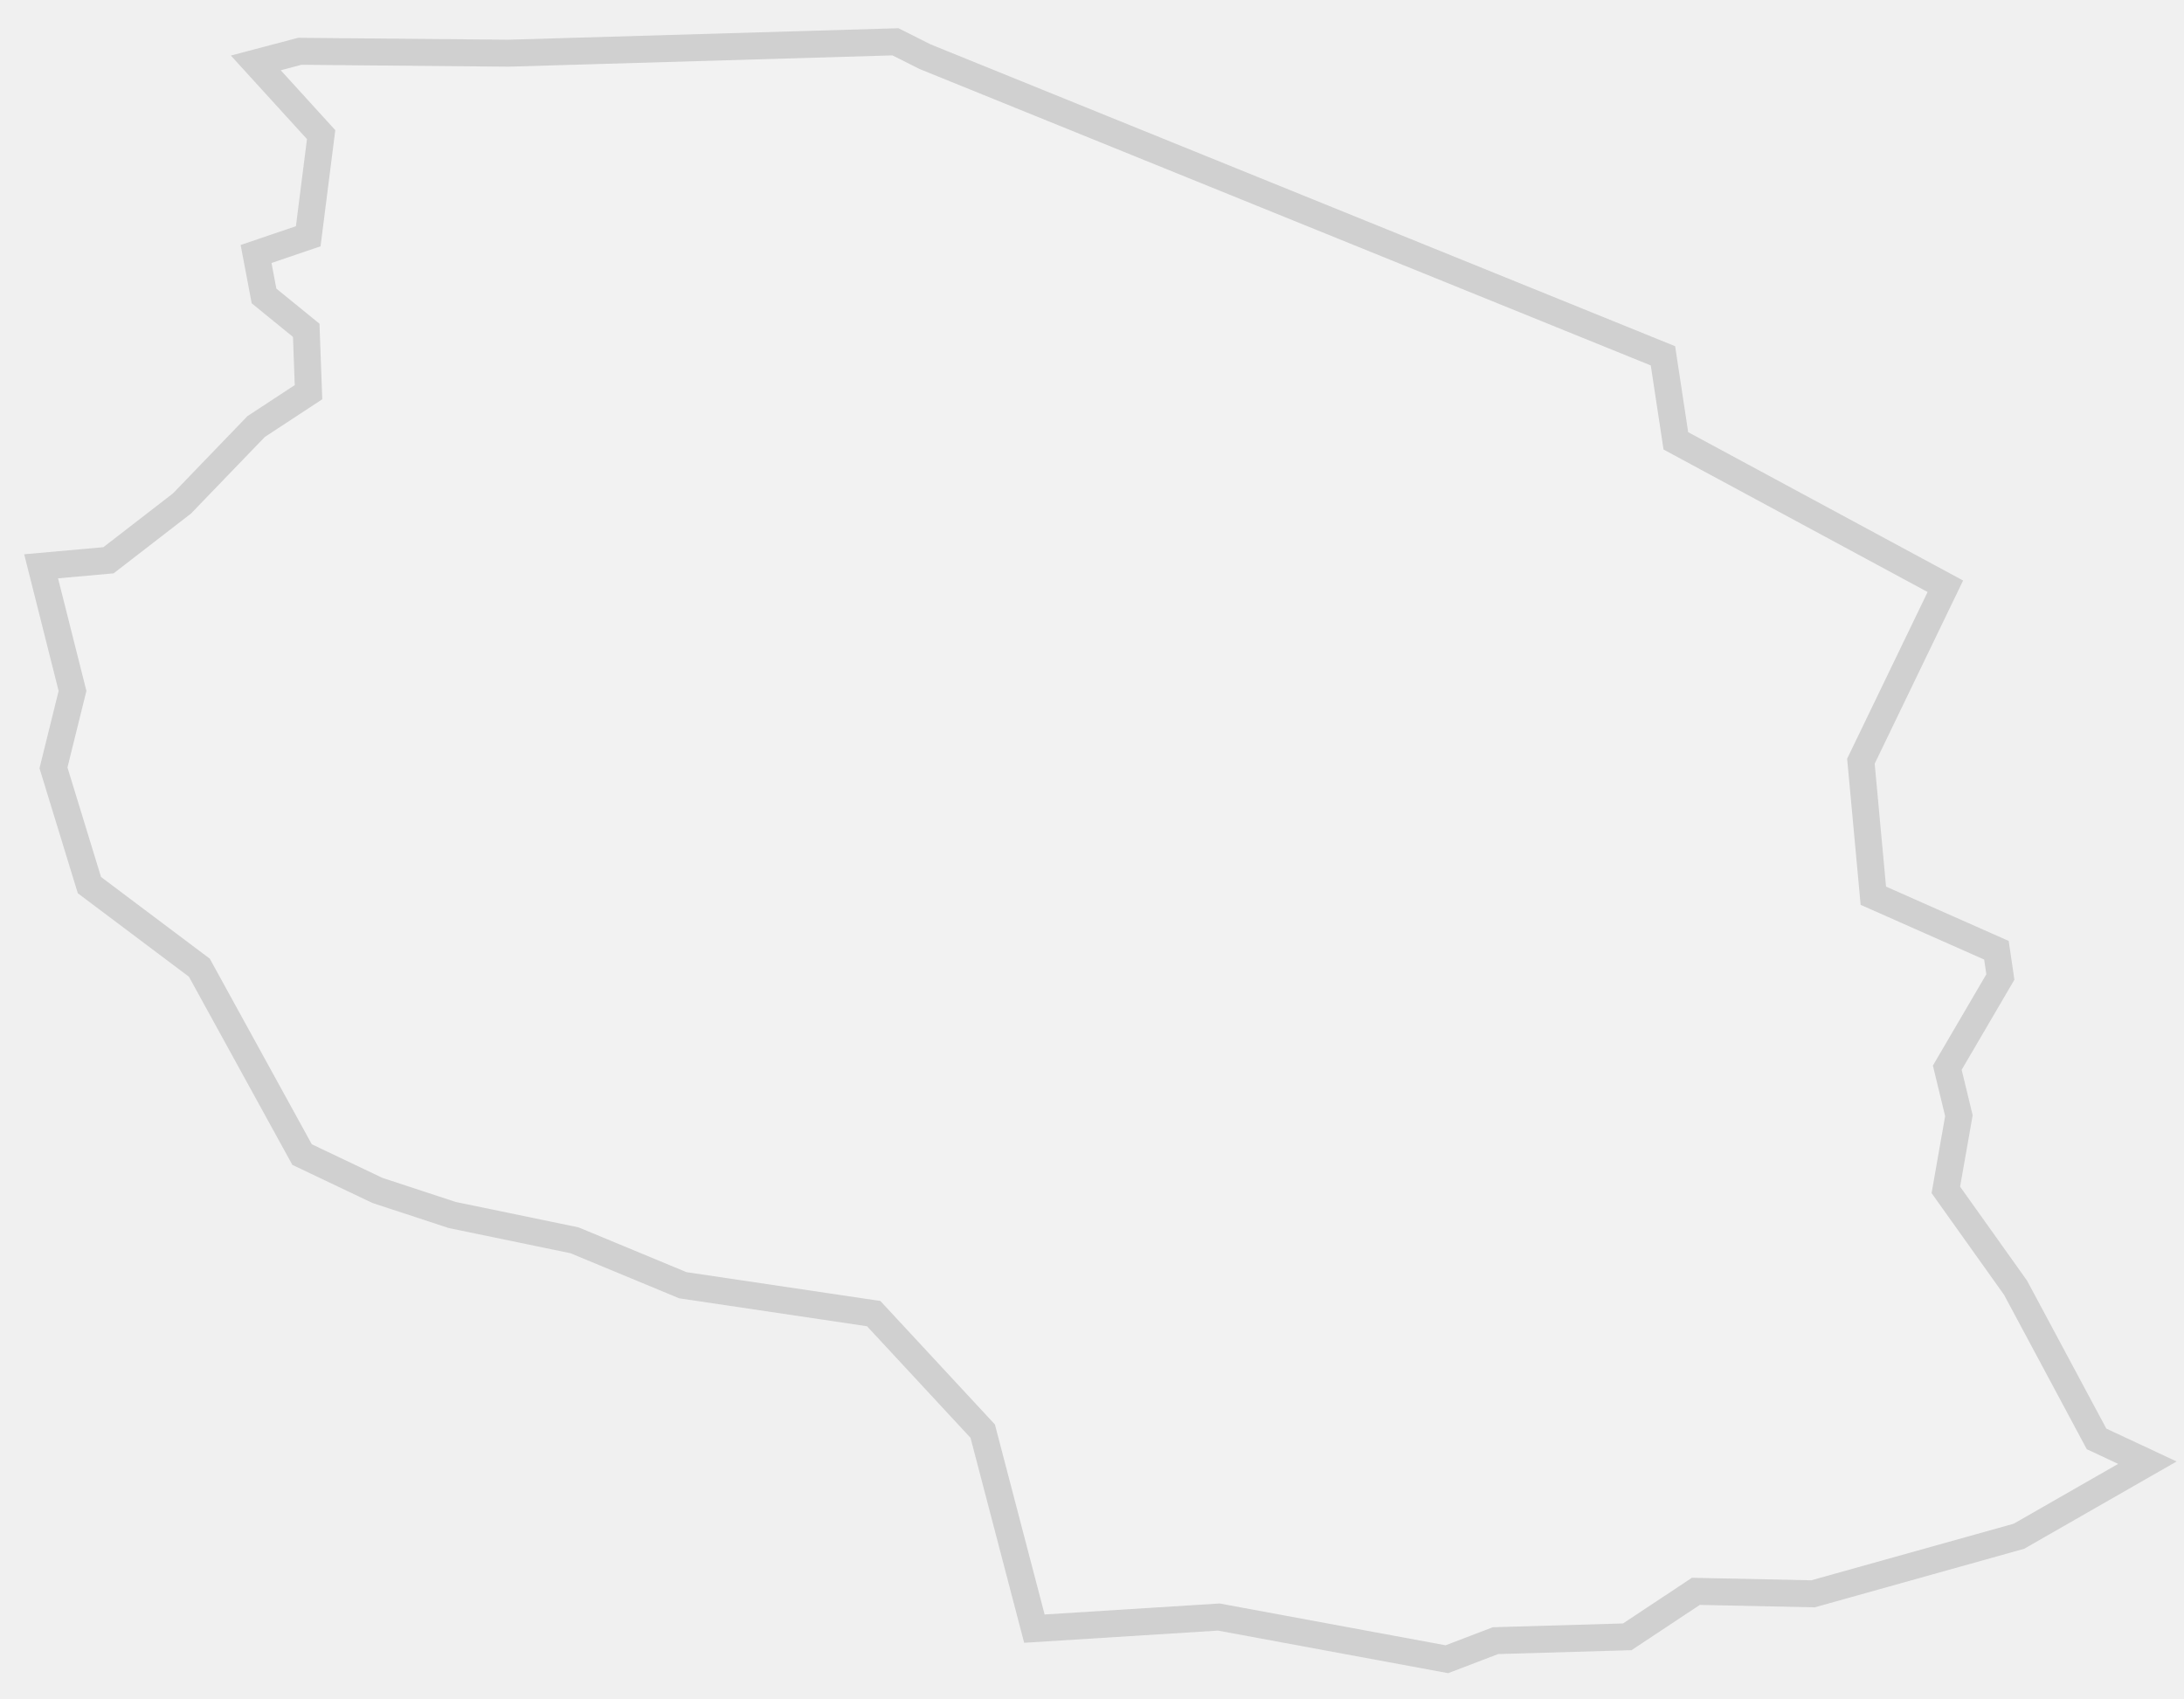
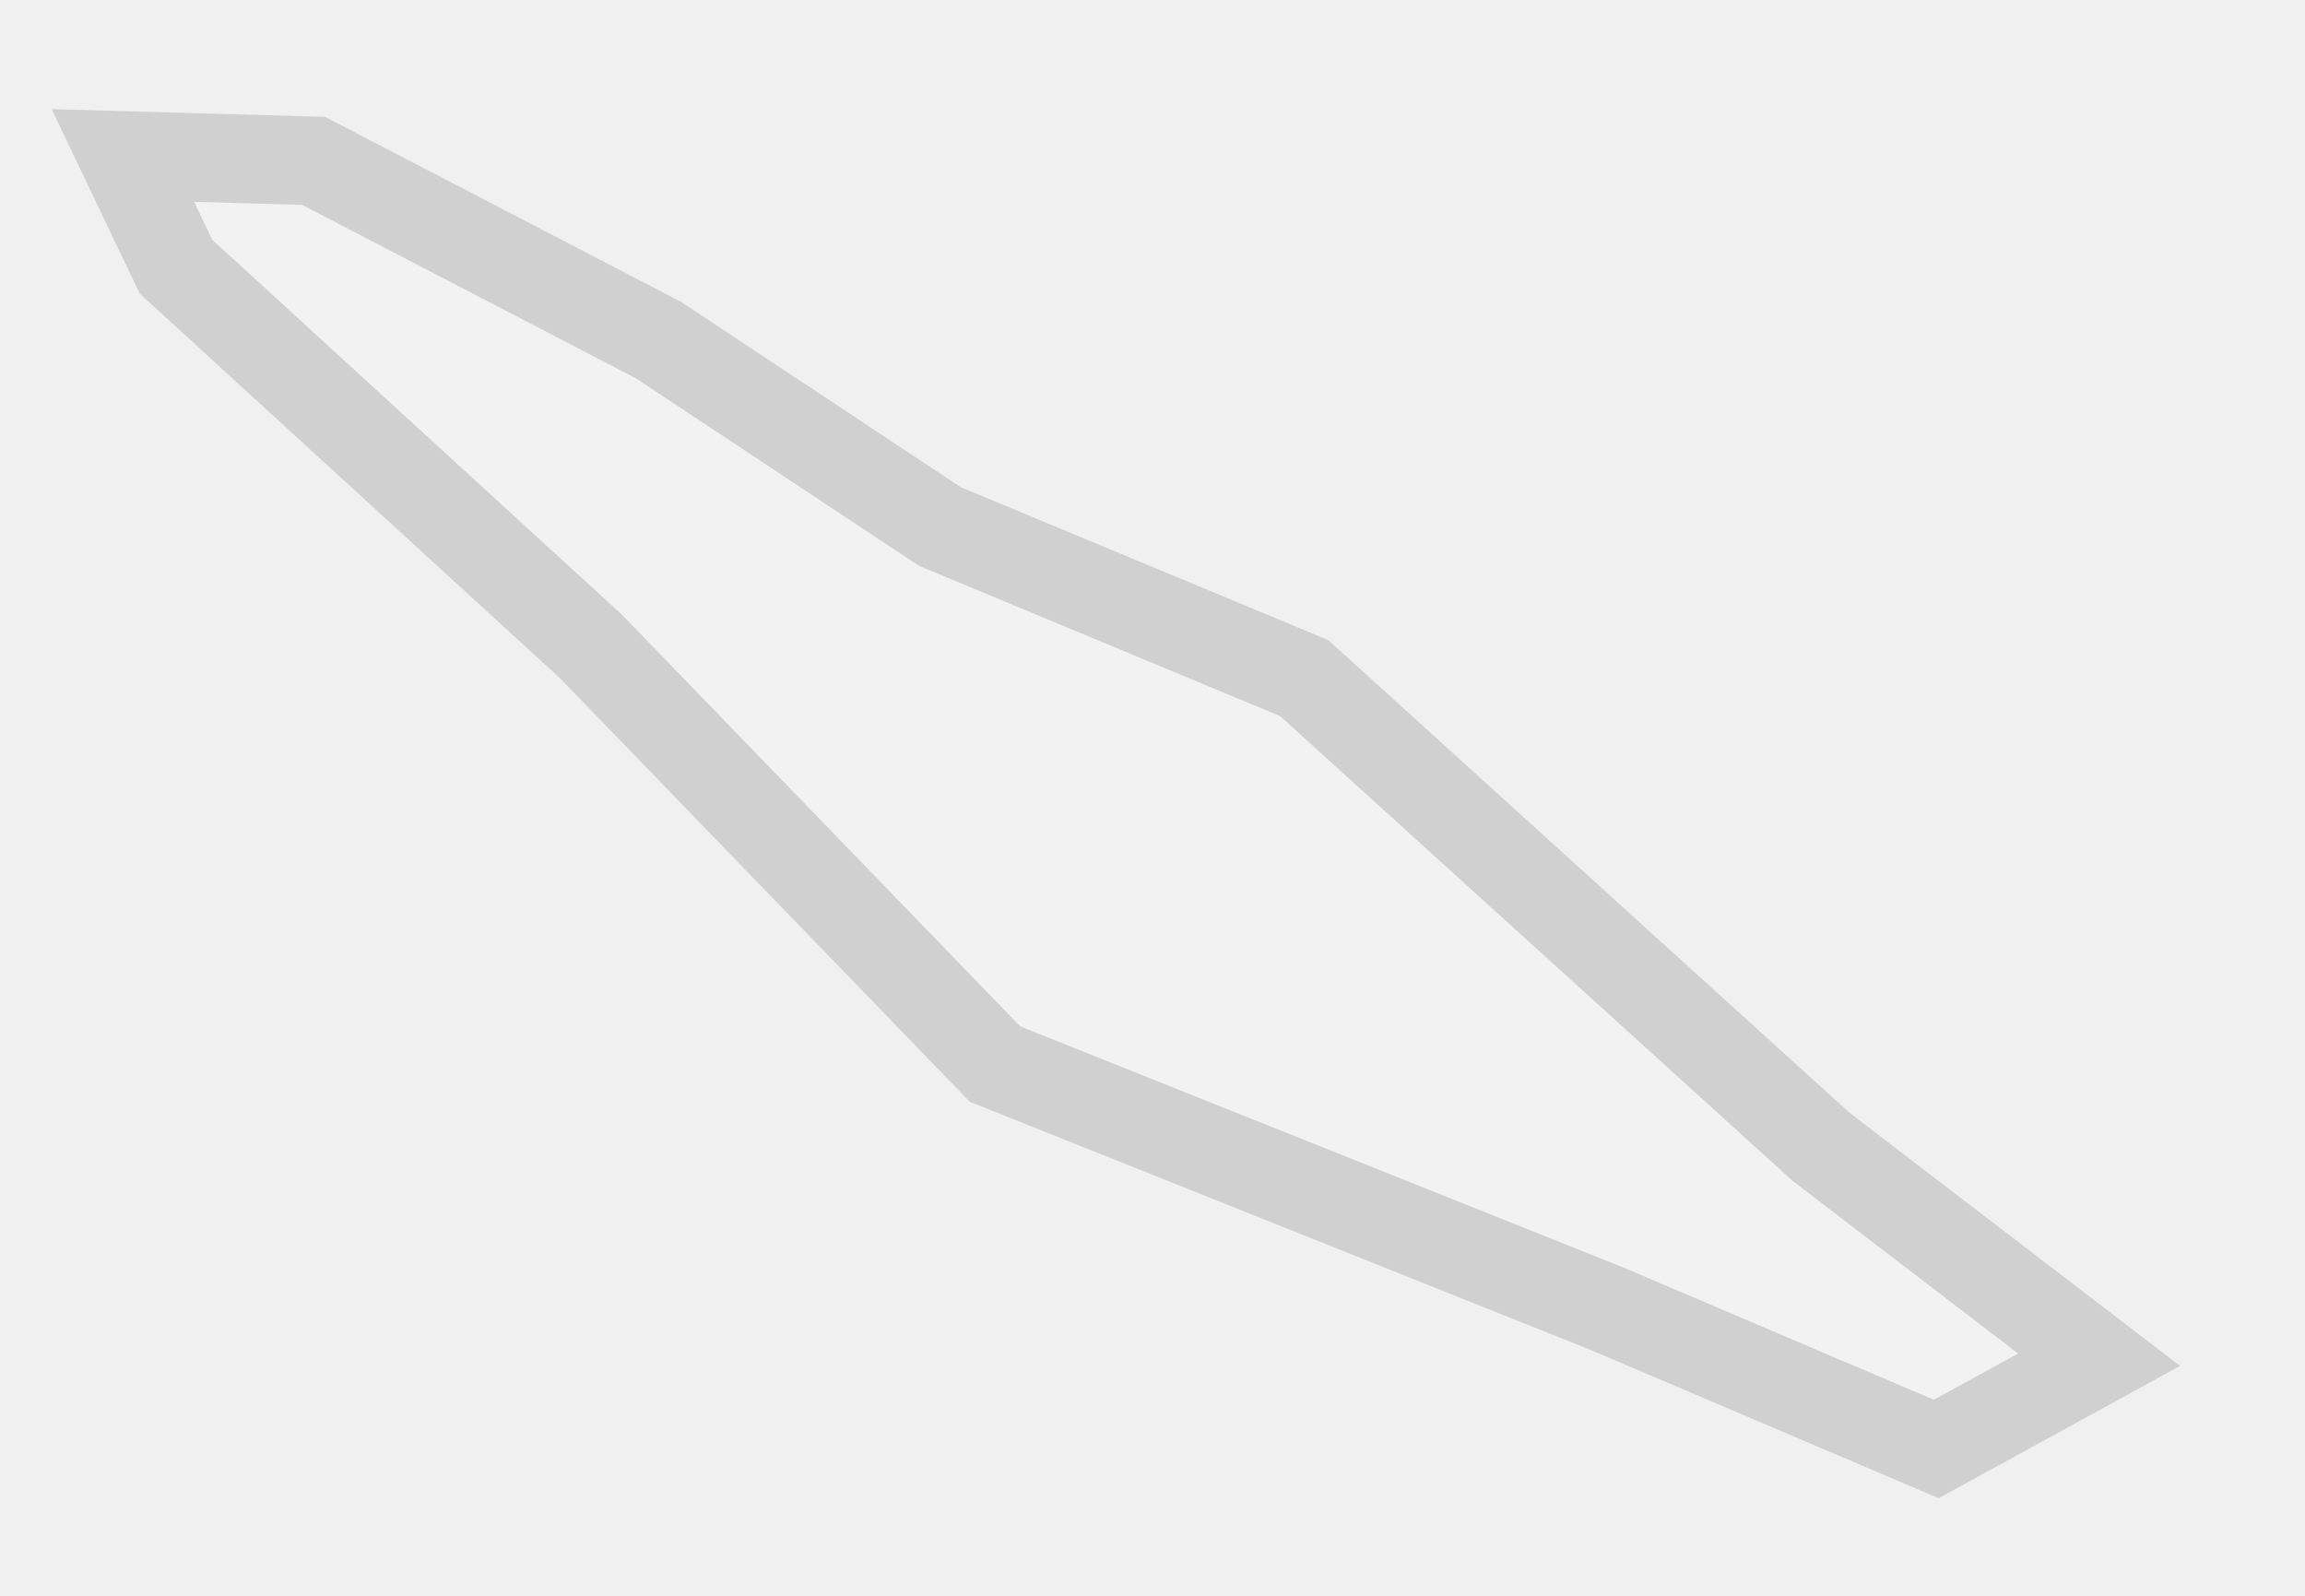
- <svg xmlns="http://www.w3.org/2000/svg" version="1.1" width="81px" height="63px">
+ <svg xmlns="http://www.w3.org/2000/svg" version="1.1" width="26px" height="18px">
  <defs>
-     <mask fill="white" id="clip237">
-       <path d="M 18.845 1.473  C 18.845 1.473  33.322 1.047  33.322 1.047  C 33.322 1.047  34.523 1.65  34.523 1.65  C 34.523 1.65  62.127 12.841  62.127 12.841  C 62.127 12.841  62.611 16.03  62.611 16.03  C 62.611 16.03  72.807 21.532  72.807 21.532  C 72.807 21.532  69.528 28.326  69.528 28.326  C 69.528 28.326  69.949 32.885  69.949 32.885  C 69.949 32.885  74.498 34.9  74.498 34.9  C 74.498 34.9  74.71 36.338  74.71 36.338  C 74.71 36.338  72.754 39.681  72.754 39.681  C 72.754 39.681  73.162 41.366  73.162 41.366  C 73.162 41.366  72.696 44.015  72.696 44.015  C 72.696 44.015  75.177 47.497  75.177 47.497  C 75.177 47.497  78.119 52.988  78.119 52.988  C 78.119 52.988  80.726 54.208  80.726 54.208  C 80.726 54.208  75.073 57.446  75.073 57.446  C 75.073 57.446  67.304 59.618  67.304 59.618  C 67.304 59.618  63.042 59.528  63.042 59.528  C 63.042 59.528  60.51 61.207  60.51 61.207  C 60.51 61.207  55.564 61.351  55.564 61.351  C 55.564 61.351  53.709 62.06  53.709 62.06  C 53.709 62.06  45.172 60.481  45.172 60.481  C 45.172 60.481  37.984 60.933  37.984 60.933  C 37.984 60.933  35.995 53.331  35.995 53.331  C 35.995 53.331  33.585 50.732  33.585 50.732  C 33.585 50.732  32.156 49.192  32.156 49.192  C 32.156 49.192  25.19 48.156  25.19 48.156  C 25.19 48.156  21.159 46.484  21.159 46.484  C 21.159 46.484  16.643 45.55  16.643 45.55  C 16.643 45.55  13.813 44.62  13.813 44.62  C 13.813 44.62  10.843 43.207  10.843 43.207  C 10.843 43.207  7.007 36.228  7.007 36.228  C 7.007 36.228  2.886 33.132  2.886 33.132  C 2.886 33.132  1.465 28.495  1.465 28.495  C 1.465 28.495  2.174 25.628  2.174 25.628  C 2.174 25.628  0.897 20.559  0.897 20.559  C 0.897 20.559  3.834 20.296  3.834 20.296  C 3.834 20.296  6.414 18.302  6.414 18.302  C 6.414 18.302  9.178 15.434  9.178 15.434  C 9.178 15.434  10.932 14.283  10.932 14.283  C 10.932 14.283  10.866 12.496  10.866 12.496  C 10.866 12.496  9.335 11.25  9.335 11.25  C 9.335 11.25  8.925 9.086  8.925 9.086  C 8.925 9.086  10.975 8.39  10.975 8.39  C 10.975 8.39  11.385 5.16  11.385 5.16  C 11.385 5.16  8.562 2.06  8.562 2.06  C 8.562 2.06  11.056 1.402  11.056 1.402  C 11.056 1.402  18.845 1.473  18.845 1.473  Z " fill-rule="evenodd" />
+     <mask fill="white" id="clip441">
+       <path d="M 10.837 5.495  C 10.837 5.495  14.984 7.221  14.984 7.221  C 14.984 7.221  20.864 12.553  20.864 12.553  C 20.864 12.553  24.591 15.407  24.591 15.407  C 24.591 15.407  21.868 16.899  21.868 16.899  C 21.868 16.899  17.924 15.219  17.924 15.219  C 17.924 15.219  10.939 12.427  10.939 12.427  C 10.939 12.427  6.317 7.65  6.317 7.65  C 6.317 7.65  1.575 3.31  1.575 3.31  C 1.575 3.31  0.583 1.231  0.583 1.231  C 0.583 1.231  3.666 1.318  3.666 1.318  C 3.666 1.318  7.682 3.405  7.682 3.405  C 7.682 3.405  10.837 5.495  10.837 5.495  Z " fill-rule="evenodd" />
    </mask>
  </defs>
-   <g transform="matrix(1 0 0 1 -2047 -4347 )">
-     <path d="M 18.845 1.473  C 18.845 1.473  33.322 1.047  33.322 1.047  C 33.322 1.047  34.523 1.65  34.523 1.65  C 34.523 1.65  62.127 12.841  62.127 12.841  C 62.127 12.841  62.611 16.03  62.611 16.03  C 62.611 16.03  72.807 21.532  72.807 21.532  C 72.807 21.532  69.528 28.326  69.528 28.326  C 69.528 28.326  69.949 32.885  69.949 32.885  C 69.949 32.885  74.498 34.9  74.498 34.9  C 74.498 34.9  74.71 36.338  74.71 36.338  C 74.71 36.338  72.754 39.681  72.754 39.681  C 72.754 39.681  73.162 41.366  73.162 41.366  C 73.162 41.366  72.696 44.015  72.696 44.015  C 72.696 44.015  75.177 47.497  75.177 47.497  C 75.177 47.497  78.119 52.988  78.119 52.988  C 78.119 52.988  80.726 54.208  80.726 54.208  C 80.726 54.208  75.073 57.446  75.073 57.446  C 75.073 57.446  67.304 59.618  67.304 59.618  C 67.304 59.618  63.042 59.528  63.042 59.528  C 63.042 59.528  60.51 61.207  60.51 61.207  C 60.51 61.207  55.564 61.351  55.564 61.351  C 55.564 61.351  53.709 62.06  53.709 62.06  C 53.709 62.06  45.172 60.481  45.172 60.481  C 45.172 60.481  37.984 60.933  37.984 60.933  C 37.984 60.933  35.995 53.331  35.995 53.331  C 35.995 53.331  33.585 50.732  33.585 50.732  C 33.585 50.732  32.156 49.192  32.156 49.192  C 32.156 49.192  25.19 48.156  25.19 48.156  C 25.19 48.156  21.159 46.484  21.159 46.484  C 21.159 46.484  16.643 45.55  16.643 45.55  C 16.643 45.55  13.813 44.62  13.813 44.62  C 13.813 44.62  10.843 43.207  10.843 43.207  C 10.843 43.207  7.007 36.228  7.007 36.228  C 7.007 36.228  2.886 33.132  2.886 33.132  C 2.886 33.132  1.465 28.495  1.465 28.495  C 1.465 28.495  2.174 25.628  2.174 25.628  C 2.174 25.628  0.897 20.559  0.897 20.559  C 0.897 20.559  3.834 20.296  3.834 20.296  C 3.834 20.296  6.414 18.302  6.414 18.302  C 6.414 18.302  9.178 15.434  9.178 15.434  C 9.178 15.434  10.932 14.283  10.932 14.283  C 10.932 14.283  10.866 12.496  10.866 12.496  C 10.866 12.496  9.335 11.25  9.335 11.25  C 9.335 11.25  8.925 9.086  8.925 9.086  C 8.925 9.086  10.975 8.39  10.975 8.39  C 10.975 8.39  11.385 5.16  11.385 5.16  C 11.385 5.16  8.562 2.06  8.562 2.06  C 8.562 2.06  11.056 1.402  11.056 1.402  C 11.056 1.402  18.845 1.473  18.845 1.473  Z " fill-rule="nonzero" fill="#f2f2f2" stroke="none" transform="matrix(1 0 0 1 2047 4347 )" />
-     <path d="M 18.845 1.473  C 18.845 1.473  33.322 1.047  33.322 1.047  C 33.322 1.047  34.523 1.65  34.523 1.65  C 34.523 1.65  62.127 12.841  62.127 12.841  C 62.127 12.841  62.611 16.03  62.611 16.03  C 62.611 16.03  72.807 21.532  72.807 21.532  C 72.807 21.532  69.528 28.326  69.528 28.326  C 69.528 28.326  69.949 32.885  69.949 32.885  C 69.949 32.885  74.498 34.9  74.498 34.9  C 74.498 34.9  74.71 36.338  74.71 36.338  C 74.71 36.338  72.754 39.681  72.754 39.681  C 72.754 39.681  73.162 41.366  73.162 41.366  C 73.162 41.366  72.696 44.015  72.696 44.015  C 72.696 44.015  75.177 47.497  75.177 47.497  C 75.177 47.497  78.119 52.988  78.119 52.988  C 78.119 52.988  80.726 54.208  80.726 54.208  C 80.726 54.208  75.073 57.446  75.073 57.446  C 75.073 57.446  67.304 59.618  67.304 59.618  C 67.304 59.618  63.042 59.528  63.042 59.528  C 63.042 59.528  60.51 61.207  60.51 61.207  C 60.51 61.207  55.564 61.351  55.564 61.351  C 55.564 61.351  53.709 62.06  53.709 62.06  C 53.709 62.06  45.172 60.481  45.172 60.481  C 45.172 60.481  37.984 60.933  37.984 60.933  C 37.984 60.933  35.995 53.331  35.995 53.331  C 35.995 53.331  33.585 50.732  33.585 50.732  C 33.585 50.732  32.156 49.192  32.156 49.192  C 32.156 49.192  25.19 48.156  25.19 48.156  C 25.19 48.156  21.159 46.484  21.159 46.484  C 21.159 46.484  16.643 45.55  16.643 45.55  C 16.643 45.55  13.813 44.62  13.813 44.62  C 13.813 44.62  10.843 43.207  10.843 43.207  C 10.843 43.207  7.007 36.228  7.007 36.228  C 7.007 36.228  2.886 33.132  2.886 33.132  C 2.886 33.132  1.465 28.495  1.465 28.495  C 1.465 28.495  2.174 25.628  2.174 25.628  C 2.174 25.628  0.897 20.559  0.897 20.559  C 0.897 20.559  3.834 20.296  3.834 20.296  C 3.834 20.296  6.414 18.302  6.414 18.302  C 6.414 18.302  9.178 15.434  9.178 15.434  C 9.178 15.434  10.932 14.283  10.932 14.283  C 10.932 14.283  10.866 12.496  10.866 12.496  C 10.866 12.496  9.335 11.25  9.335 11.25  C 9.335 11.25  8.925 9.086  8.925 9.086  C 8.925 9.086  10.975 8.39  10.975 8.39  C 10.975 8.39  11.385 5.16  11.385 5.16  C 11.385 5.16  8.562 2.06  8.562 2.06  C 8.562 2.06  11.056 1.402  11.056 1.402  C 11.056 1.402  18.845 1.473  18.845 1.473  Z " stroke-width="2" stroke="#505050" fill="none" stroke-opacity="0.212" transform="matrix(1 0 0 1 2047 4347 )" mask="url(#clip237)" />
+   <g transform="matrix(1 0 0 1 -3007 -4454 )">
+     <path d="M 10.837 5.495  C 10.837 5.495  14.984 7.221  14.984 7.221  C 14.984 7.221  20.864 12.553  20.864 12.553  C 20.864 12.553  24.591 15.407  24.591 15.407  C 24.591 15.407  21.868 16.899  21.868 16.899  C 21.868 16.899  17.924 15.219  17.924 15.219  C 17.924 15.219  10.939 12.427  10.939 12.427  C 10.939 12.427  6.317 7.65  6.317 7.65  C 6.317 7.65  1.575 3.31  1.575 3.31  C 1.575 3.31  0.583 1.231  0.583 1.231  C 0.583 1.231  3.666 1.318  3.666 1.318  C 3.666 1.318  7.682 3.405  7.682 3.405  C 7.682 3.405  10.837 5.495  10.837 5.495  Z " fill-rule="nonzero" fill="#f2f2f2" stroke="none" transform="matrix(1 0 0 1 3007 4454 )" />
+     <path d="M 10.837 5.495  C 10.837 5.495  14.984 7.221  14.984 7.221  C 14.984 7.221  20.864 12.553  20.864 12.553  C 20.864 12.553  24.591 15.407  24.591 15.407  C 24.591 15.407  21.868 16.899  21.868 16.899  C 21.868 16.899  17.924 15.219  17.924 15.219  C 17.924 15.219  10.939 12.427  10.939 12.427  C 10.939 12.427  6.317 7.65  6.317 7.65  C 6.317 7.65  1.575 3.31  1.575 3.31  C 1.575 3.31  0.583 1.231  0.583 1.231  C 0.583 1.231  3.666 1.318  3.666 1.318  C 3.666 1.318  7.682 3.405  7.682 3.405  C 7.682 3.405  10.837 5.495  10.837 5.495  Z " stroke-width="2" stroke="#505050" fill="none" stroke-opacity="0.212" transform="matrix(1 0 0 1 3007 4454 )" mask="url(#clip441)" />
  </g>
</svg>
